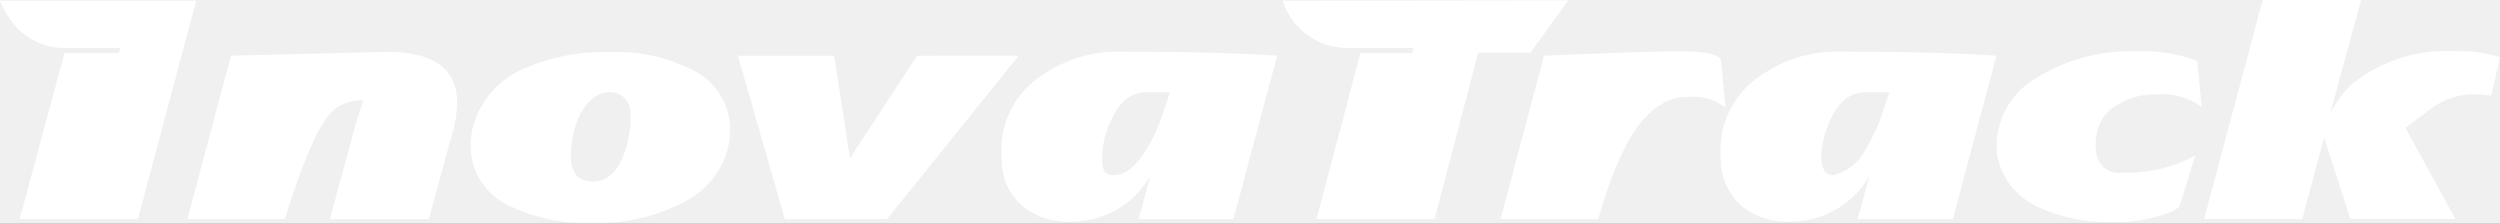
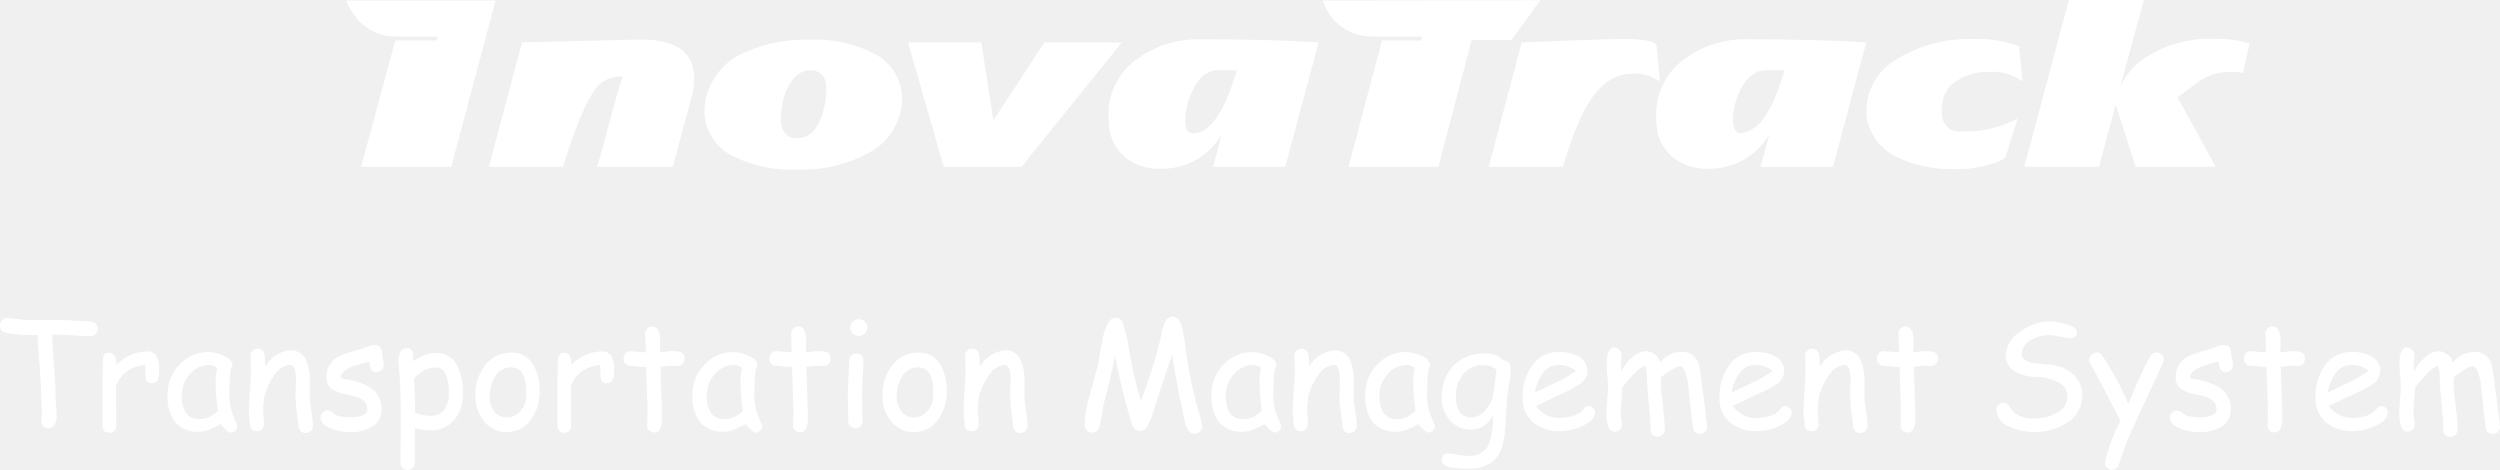
- <svg xmlns="http://www.w3.org/2000/svg" width="166.601" height="14.844" viewBox="0 0 166.601 14.844">
-   <path id="InovaTrack" d="M18.075,250.049l-3.88,14.55H6.308L9.3,253.539h3.627l.084-.344H9.323A4.386,4.386,0,0,1,6.2,251.917,5.739,5.739,0,0,1,5,250.049Zm17.377,6.415c-.19-2.064-1.835-3.072-4.914-3l-10.144.246L17.485,264.6h6.5l.337-1.081c1.1-3.392,2.067-5.432,2.91-6.193a2.966,2.966,0,0,1,1.982-.639c-.274.811-.485,1.475-.633,2.04l-1.6,5.874h6.6l1.6-5.874a7.032,7.032,0,0,0,.274-2.261Zm18.115,3.146a5.518,5.518,0,0,1-2.552,3.613,12.091,12.091,0,0,1-6.432,1.622h-1.1a11.508,11.508,0,0,1-4.323-1.032,4.449,4.449,0,0,1-2.784-3.662,5.59,5.59,0,0,1,.105-1.548,5.84,5.84,0,0,1,3.606-4.1,13.04,13.04,0,0,1,5.357-1.032h1.076a10.894,10.894,0,0,1,4.344,1.057,4.486,4.486,0,0,1,2.784,3.736A5.91,5.91,0,0,1,53.567,259.61Zm-6.6-.885a4.774,4.774,0,0,0,.042-1.2,1.337,1.337,0,0,0-1.476-1.376c-.907,0-1.982.983-2.362,2.949a7.471,7.471,0,0,0-.127,1.573c.105.959.569,1.425,1.455,1.425,1.286,0,2.109-1.131,2.467-3.367Zm25.918-5.014L64.112,264.6H57.3l-3.121-10.888H60.59l1.054,6.832,4.471-6.832Zm17.23,0c-2.51-.172-6.01-.27-10.5-.27a8.832,8.832,0,0,0-5.209,1.6,5.9,5.9,0,0,0-2.678,5.112c0,.221.021.467.042.713a3.944,3.944,0,0,0,1.561,3.023,4.922,4.922,0,0,0,3.016.885,6.04,6.04,0,0,0,5.293-3.023l-.759,2.851H87.2l2.91-10.888Zm-7.149,2.433-.422,1.278A11.745,11.745,0,0,1,81.32,260.1c-.675,1.032-1.371,1.573-2.088,1.573s-.78-.418-.78-1.253A5.716,5.716,0,0,1,79,258.11c.548-1.3,1.35-1.966,2.383-1.966Zm26.551-6.12-2.531,3.49h-3.48L100.6,264.6H92.729l2.931-11.06H99.1l.084-.344H94.8a4.511,4.511,0,0,1-4.323-3.146Zm10.46,7.127-.274-3.072q-.063-.664-2.847-.664c-1.2,0-4.2.1-8.963.295L105,264.6h6.5l.337-1.081a23.766,23.766,0,0,1,1.582-3.957c1.139-2.064,2.488-3.1,4.028-3.1a3.55,3.55,0,0,1,2.531.688Zm18.073-3.441-2.91,10.888h-6.348l.78-2.851a6.073,6.073,0,0,1-5.314,3.023,4.858,4.858,0,0,1-2.995-.885,4.039,4.039,0,0,1-1.582-3.023c-.021-.246-.021-.492-.021-.713a5.9,5.9,0,0,1,2.678-5.112,8.8,8.8,0,0,1,5.209-1.6C132.018,253.441,135.518,253.539,138.049,253.711Zm-7.149,2.433h-1.582c-1.033,0-1.835.664-2.4,1.966a6.106,6.106,0,0,0-.548,2.31c0,.836.274,1.253.78,1.253a3.151,3.151,0,0,0,2.088-1.573,11.767,11.767,0,0,0,1.244-2.679l.422-1.278Zm20.815.983a4.341,4.341,0,0,0-2.91-.836,4.764,4.764,0,0,0-3.416,1.229,3.188,3.188,0,0,0-.738,2.089,2.456,2.456,0,0,0,.021.393,1.519,1.519,0,0,0,1.75,1.5,9.544,9.544,0,0,0,4.872-1.131l-1.033,3.318c-.021.123-.232.27-.612.442a9.894,9.894,0,0,1-4.07.664,10.806,10.806,0,0,1-4.829-1.032,4.721,4.721,0,0,1-2.678-3.539c0-.172-.021-.344-.021-.516a5.25,5.25,0,0,1,2.172-4.2,11.918,11.918,0,0,1,7.128-2.089,10.24,10.24,0,0,1,4.07.639l.3,3.072Zm19.887-3.318-.59,2.581a4.163,4.163,0,0,0-.991-.1,4.683,4.683,0,0,0-2.889.86l-1.835,1.376,3.332,6.07h-7l-1.75-5.432-1.455,5.432h-6.538l3.9-14.6h6.559l-2.067,7.594a6.522,6.522,0,0,1,1.582-2.089,10.077,10.077,0,0,1,6.727-2.089A9.434,9.434,0,0,1,171.6,253.809Z" transform="translate(-5 -250)" fill="#fff" fill-rule="evenodd" />
+ <svg xmlns="http://www.w3.org/2000/svg" width="218.818" height="41.132" viewBox="0 0 218.818 41.132">
+   <g id="Group_472" data-name="Group 472" transform="translate(-78.7 -91.556)">
+     <path id="InovaTrack" d="M18.075,250.049l-3.88,14.55H6.308L9.3,253.539h3.627l.084-.344H9.323A4.386,4.386,0,0,1,6.2,251.917,5.739,5.739,0,0,1,5,250.049Zm17.377,6.415c-.19-2.064-1.835-3.072-4.914-3l-10.144.246L17.485,264.6h6.5l.337-1.081c1.1-3.392,2.067-5.432,2.91-6.193a2.966,2.966,0,0,1,1.982-.639c-.274.811-.485,1.475-.633,2.04l-1.6,5.874h6.6l1.6-5.874a7.032,7.032,0,0,0,.274-2.261Zm18.115,3.146a5.518,5.518,0,0,1-2.552,3.613,12.091,12.091,0,0,1-6.432,1.622h-1.1a11.508,11.508,0,0,1-4.323-1.032,4.449,4.449,0,0,1-2.784-3.662,5.59,5.59,0,0,1,.105-1.548,5.84,5.84,0,0,1,3.606-4.1,13.04,13.04,0,0,1,5.357-1.032h1.076a10.894,10.894,0,0,1,4.344,1.057,4.486,4.486,0,0,1,2.784,3.736A5.91,5.91,0,0,1,53.567,259.61Zm-6.6-.885a4.774,4.774,0,0,0,.042-1.2,1.337,1.337,0,0,0-1.476-1.376c-.907,0-1.982.983-2.362,2.949a7.471,7.471,0,0,0-.127,1.573c.105.959.569,1.425,1.455,1.425,1.286,0,2.109-1.131,2.467-3.367Zm25.918-5.014L64.112,264.6H57.3l-3.121-10.888H60.59l1.054,6.832,4.471-6.832Zm17.23,0c-2.51-.172-6.01-.27-10.5-.27a8.832,8.832,0,0,0-5.209,1.6,5.9,5.9,0,0,0-2.678,5.112c0,.221.021.467.042.713a3.944,3.944,0,0,0,1.561,3.023,4.922,4.922,0,0,0,3.016.885,6.04,6.04,0,0,0,5.293-3.023l-.759,2.851H87.2l2.91-10.888Zm-7.149,2.433-.422,1.278A11.745,11.745,0,0,1,81.32,260.1c-.675,1.032-1.371,1.573-2.088,1.573s-.78-.418-.78-1.253A5.716,5.716,0,0,1,79,258.11c.548-1.3,1.35-1.966,2.383-1.966Zm26.551-6.12-2.531,3.49h-3.48L100.6,264.6H92.729l2.931-11.06H99.1l.084-.344H94.8a4.511,4.511,0,0,1-4.323-3.146Zm10.46,7.127-.274-3.072q-.063-.664-2.847-.664c-1.2,0-4.2.1-8.963.295L105,264.6h6.5l.337-1.081a23.766,23.766,0,0,1,1.582-3.957c1.139-2.064,2.488-3.1,4.028-3.1a3.55,3.55,0,0,1,2.531.688Zm18.073-3.441-2.91,10.888h-6.348l.78-2.851a6.073,6.073,0,0,1-5.314,3.023,4.858,4.858,0,0,1-2.995-.885,4.039,4.039,0,0,1-1.582-3.023c-.021-.246-.021-.492-.021-.713a5.9,5.9,0,0,1,2.678-5.112,8.8,8.8,0,0,1,5.209-1.6C132.018,253.441,135.518,253.539,138.049,253.711Zm-7.149,2.433h-1.582c-1.033,0-1.835.664-2.4,1.966a6.106,6.106,0,0,0-.548,2.31c0,.836.274,1.253.78,1.253a3.151,3.151,0,0,0,2.088-1.573,11.767,11.767,0,0,0,1.244-2.679l.422-1.278Zm20.815.983a4.341,4.341,0,0,0-2.91-.836,4.764,4.764,0,0,0-3.416,1.229,3.188,3.188,0,0,0-.738,2.089,2.456,2.456,0,0,0,.021.393,1.519,1.519,0,0,0,1.75,1.5,9.544,9.544,0,0,0,4.872-1.131l-1.033,3.318c-.021.123-.232.27-.612.442a9.894,9.894,0,0,1-4.07.664,10.806,10.806,0,0,1-4.829-1.032,4.721,4.721,0,0,1-2.678-3.539c0-.172-.021-.344-.021-.516a5.25,5.25,0,0,1,2.172-4.2,11.918,11.918,0,0,1,7.128-2.089,10.24,10.24,0,0,1,4.07.639l.3,3.072Zm19.887-3.318-.59,2.581a4.163,4.163,0,0,0-.991-.1,4.683,4.683,0,0,0-2.889.86l-1.835,1.376,3.332,6.07h-7l-1.75-5.432-1.455,5.432h-6.538l3.9-14.6h6.559l-2.067,7.594a6.522,6.522,0,0,1,1.582-2.089,10.077,10.077,0,0,1,6.727-2.089A9.434,9.434,0,0,1,171.6,253.809Z" transform="translate(104 -158.444)" fill="#fff" fill-rule="evenodd" />
+     <path id="Path_207" data-name="Path 207" d="M-101.391-8.017q-.47,0-1.447-.076-.952-.07-1.447-.063h-.451q.019.876.171,2.844.14,1.834.14,2.85,0,.222.044.673t.044.679a1.8,1.8,0,0,1-.14.743.585.585,0,0,1-.552.419.676.676,0,0,1-.457-.178.58.58,0,0,1-.2-.457,1.91,1.91,0,0,1,.032-.286,1.91,1.91,0,0,0,.032-.286q0-.311-.041-.933t-.041-.939q0-.908-.146-2.552-.152-1.777-.171-2.552l-.578.006a9.21,9.21,0,0,1-2.184-.2.6.6,0,0,1-.514-.628.69.69,0,0,1,.165-.457.563.563,0,0,1,.489-.2q.222.013,1.016.114a9.02,9.02,0,0,0,1.028.076q.381,0,1.155-.016t1.155-.016q.489,0,1.45.07t1.45.07a.615.615,0,0,1,.457.187.639.639,0,0,1,.184.467.631.631,0,0,1-.184.46A.615.615,0,0,1-101.391-8.017Zm6.011,3.326q-.044.793-.635.793-.546,0-.546-.628,0-.121-.019-.444L-96.6-5.5a3.342,3.342,0,0,0-1.606.565,3.041,3.041,0,0,0-.939,1.244l.013,3.479a.561.561,0,0,1-.628.641q-.559,0-.559-.641V-4.672q0-.209.016-.628t.016-.628q0-.641.559-.641.622,0,.628,1.054A3.815,3.815,0,0,1-96.4-6.69a.856.856,0,0,1,.768.387,2.155,2.155,0,0,1,.254,1.168Q-95.374-4.805-95.38-4.691Zm6.265,5.11q-.121,0-.438-.279a2.842,2.842,0,0,1-.425-.463,8.153,8.153,0,0,1-1.073.5,2.363,2.363,0,0,1-.774.168A2.625,2.625,0,0,1-93.99-.5a3.776,3.776,0,0,1-.641-2.412,3.643,3.643,0,0,1,1.057-2.628,3.39,3.39,0,0,1,2.523-1.092,3.261,3.261,0,0,1,1.238.286q.863.355.863.857a.43.43,0,0,1-.127.3,4.632,4.632,0,0,0-.1.793q-.035.552-.041,1.416a5.179,5.179,0,0,0,.108,1.244,9.56,9.56,0,0,0,.4,1.117q.044.114.146.336l.038.108A.547.547,0,0,1-88.7.254.588.588,0,0,1-89.115.419Zm-1.32-4.412a5.507,5.507,0,0,1,.035-.594q.035-.321.1-.682a3.085,3.085,0,0,0-.4-.178.891.891,0,0,0-.27-.057,2.2,2.2,0,0,0-1.7.8,2.7,2.7,0,0,0-.714,1.85,2.709,2.709,0,0,0,.368,1.562,1.264,1.264,0,0,0,1.1.521A2.212,2.212,0,0,0-90.873-.99a3.8,3.8,0,0,0,.641-.482A23.072,23.072,0,0,1-90.435-3.993ZM-82.551.451q-.546,0-.616-.6l-.178-1.39a11.74,11.74,0,0,1-.089-1.39q0-.178.022-.6t.022-.6q0-1.371-.508-1.371a1.775,1.775,0,0,0-1.358.844,5.751,5.751,0,0,0-.914,1.942q-.013.248-.057.622a5.168,5.168,0,0,0-.038.616q0,.19.038.571t.038.571a.633.633,0,0,1-.175.463A.6.6,0,0,1-86.811.3a.6.6,0,0,1-.451-.178.64.64,0,0,1-.171-.463q0-.19-.041-.571t-.041-.571q0-.654.092-1.812t.092-1.812q0-.2-.022-.6t-.022-.6a.6.6,0,0,1,.181-.448.619.619,0,0,1,.448-.175q.584,0,.641.825l.019.743A2.89,2.89,0,0,1-83.9-6.786a1.427,1.427,0,0,1,1.416.9,4.663,4.663,0,0,1,.3,1.765v.641l-.006.59a8.8,8.8,0,0,0,.136,1.362,8.78,8.78,0,0,1,.136,1.355A.6.6,0,0,1-82.1.276.627.627,0,0,1-82.551.451Zm6.221-5.338a.521.521,0,0,1-.489-.235,2.186,2.186,0,0,1-.165-.686q-.476.121-1.466.444-1.022.406-1.028,1a2.149,2.149,0,0,0,.375.1,6.126,6.126,0,0,1,2.171.717A2.157,2.157,0,0,1-75.9-1.612a1.7,1.7,0,0,1-.9,1.562,3.7,3.7,0,0,1-1.879.432A4.539,4.539,0,0,1-80.26.1q-.978-.355-.978-.99a.6.6,0,0,1,.2-.444.641.641,0,0,1,.454-.19.854.854,0,0,1,.508.3,1.455,1.455,0,0,0,.686.241,4.186,4.186,0,0,0,.717.076,3.154,3.154,0,0,0,.939-.127q.59-.184.59-.584,0-.863-1.206-1.168l-.66-.146a3.532,3.532,0,0,1-1.2-.432,1.217,1.217,0,0,1-.514-1.073,1.94,1.94,0,0,1,1.25-1.892,9.733,9.733,0,0,1,1.219-.409,9.386,9.386,0,0,0,1.2-.4,1.39,1.39,0,0,1,.565-.114.6.6,0,0,1,.448.178.633.633,0,0,1,.175.463,2.707,2.707,0,0,0,.079.54,2.707,2.707,0,0,1,.079.54.633.633,0,0,1-.175.463A.6.6,0,0,1-76.331-4.888Zm4.742,5.11a5.455,5.455,0,0,1-1.4-.2L-73,3.053a.625.625,0,0,1-.175.457.6.6,0,0,1-.448.178.6.6,0,0,1-.448-.178.625.625,0,0,1-.175-.457l.019-2.539V-2.019q-.019-1.39-.1-2.533l-.1-1.289a1.609,1.609,0,0,1,.165-.762.6.6,0,0,1,.552-.375.554.554,0,0,1,.416.175.594.594,0,0,1,.168.428,2.027,2.027,0,0,1-.019.209q-.032.2-.044.362a4.845,4.845,0,0,1,1.054-.562,2.805,2.805,0,0,1,.971-.187,2.006,2.006,0,0,1,1.9,1.155,5.25,5.25,0,0,1,.476,2.418,3.423,3.423,0,0,1-.736,2.26A2.57,2.57,0,0,1-71.589.222Zm.438-5.5a2.137,2.137,0,0,0-1.054.26,4.482,4.482,0,0,0-.851.673q.083,1.441.083,3.028a3.825,3.825,0,0,0,1.384.267,1.4,1.4,0,0,0,1.212-.59,2.266,2.266,0,0,0,.362-1.333,4.08,4.08,0,0,0-.282-1.73A.909.909,0,0,0-71.151-5.281Zm6.2,5.656A2.474,2.474,0,0,1-66.79-.413a3.376,3.376,0,0,1-.9-2.355,4.106,4.106,0,0,1,.724-2.526,2.841,2.841,0,0,1,2.476-1.289,2.087,2.087,0,0,1,1.923,1.162,4.461,4.461,0,0,1,.5,2.26A4.107,4.107,0,0,1-62.8-.755,2.527,2.527,0,0,1-64.956.375Zm.381-5.668a1.6,1.6,0,0,0-1.454.889,3.225,3.225,0,0,0-.413,1.638,1.968,1.968,0,0,0,.5,1.435,1.337,1.337,0,0,0,.984.425,1.541,1.541,0,0,0,1.136-.482,2.04,2.04,0,0,0,.571-1.441Q-63.159-5.288-64.575-5.294Zm9.014.6q-.044.793-.635.793-.546,0-.546-.628,0-.121-.019-.444L-56.78-5.5a3.342,3.342,0,0,0-1.606.565,3.041,3.041,0,0,0-.939,1.244l.013,3.479a.561.561,0,0,1-.628.641q-.559,0-.559-.641V-4.672q0-.209.016-.628t.016-.628q0-.641.559-.641.622,0,.628,1.054a3.815,3.815,0,0,1,2.7-1.174.856.856,0,0,1,.768.387,2.155,2.155,0,0,1,.254,1.168Q-55.555-4.805-55.561-4.691Zm5.554-.717q-.133,0-.314-.013t-.314-.013q-.146,0-.863.1l.121,3.751.006.279.006.324q.025,1.39-.667,1.39a.646.646,0,0,1-.441-.165.527.527,0,0,1-.187-.413q0-.241.019-.724t.019-.724l-.127-3.707q-.463-.019-1.409-.108a.576.576,0,0,1-.565-.628.654.654,0,0,1,.171-.463.572.572,0,0,1,.438-.184l1.333.108q0-.324-.029-.866t-.029-.784a.582.582,0,0,1,.184-.441.63.63,0,0,1,.451-.175q.571,0,.667.933.019.235.019.565L-51.53-7l-.006.394q.787-.1.9-.1a3.621,3.621,0,0,1,.863.063.557.557,0,0,1,.387.6.636.636,0,0,1-.175.46A.6.6,0,0,1-50.007-5.408ZM-43.17.419q-.121,0-.438-.279a2.842,2.842,0,0,1-.425-.463,8.153,8.153,0,0,1-1.073.5,2.363,2.363,0,0,1-.774.168A2.625,2.625,0,0,1-48.045-.5a3.776,3.776,0,0,1-.641-2.412A3.643,3.643,0,0,1-47.63-5.535a3.39,3.39,0,0,1,2.523-1.092,3.261,3.261,0,0,1,1.238.286q.863.355.863.857a.43.43,0,0,1-.127.3,4.632,4.632,0,0,0-.1.793q-.035.552-.041,1.416a5.179,5.179,0,0,0,.108,1.244,9.558,9.558,0,0,0,.4,1.117q.044.114.146.336l.038.108a.547.547,0,0,1-.178.419A.588.588,0,0,1-43.17.419Zm-1.32-4.412a5.508,5.508,0,0,1,.035-.594q.035-.321.1-.682a3.085,3.085,0,0,0-.4-.178.891.891,0,0,0-.27-.057,2.2,2.2,0,0,0-1.7.8,2.7,2.7,0,0,0-.714,1.85,2.709,2.709,0,0,0,.368,1.562,1.264,1.264,0,0,0,1.1.521A2.212,2.212,0,0,0-44.929-.99a3.8,3.8,0,0,0,.641-.482A23.071,23.071,0,0,1-44.491-3.993Zm7.262-1.416q-.133,0-.314-.013t-.314-.013q-.146,0-.863.1l.121,3.751.006.279.006.324q.025,1.39-.667,1.39A.646.646,0,0,1-39.7.241a.527.527,0,0,1-.187-.413q0-.241.019-.724t.019-.724l-.127-3.707q-.463-.019-1.409-.108a.576.576,0,0,1-.565-.628.654.654,0,0,1,.171-.463.572.572,0,0,1,.438-.184L-40-6.6q0-.324-.029-.866t-.029-.784a.582.582,0,0,1,.184-.441.63.63,0,0,1,.451-.175q.571,0,.667.933.019.235.019.565L-38.752-7l-.006.394q.787-.1.9-.1a3.621,3.621,0,0,1,.863.063.557.557,0,0,1,.387.6.636.636,0,0,1-.175.46A.6.6,0,0,1-37.229-5.408Zm3.091-2.628a.731.731,0,0,1-.527-.216.7.7,0,0,1-.222-.521.7.7,0,0,1,.222-.521.731.731,0,0,1,.527-.216.72.72,0,0,1,.524.216.7.7,0,0,1,.219.521.7.7,0,0,1-.219.521A.72.72,0,0,1-34.138-8.036Zm.286,5.154q0,.381.022,1.139T-33.808-.6a.631.631,0,0,1-.171.457.6.6,0,0,1-.451.178.6.6,0,0,1-.448-.178A.625.625,0,0,1-35.052-.6q0-.381-.022-1.139T-35.1-2.882q0-.6.063-1.489t.063-1.489a.633.633,0,0,1,.175-.463.6.6,0,0,1,.448-.178.6.6,0,0,1,.448.178.633.633,0,0,1,.175.463q0,.6-.063,1.489T-33.852-2.882ZM-29.326.375a2.474,2.474,0,0,1-1.834-.787,3.376,3.376,0,0,1-.9-2.355,4.106,4.106,0,0,1,.724-2.526,2.841,2.841,0,0,1,2.476-1.289,2.087,2.087,0,0,1,1.923,1.162,4.461,4.461,0,0,1,.5,2.26,4.107,4.107,0,0,1-.736,2.406A2.527,2.527,0,0,1-29.326.375Zm.381-5.668a1.6,1.6,0,0,0-1.454.889,3.225,3.225,0,0,0-.413,1.638,1.968,1.968,0,0,0,.5,1.435,1.337,1.337,0,0,0,.984.425A1.541,1.541,0,0,0-28.19-1.39a2.04,2.04,0,0,0,.571-1.441Q-27.53-5.288-28.945-5.294ZM-20,.451q-.546,0-.616-.6l-.178-1.39a11.739,11.739,0,0,1-.089-1.39q0-.178.022-.6t.022-.6q0-1.371-.508-1.371a1.775,1.775,0,0,0-1.358.844,5.751,5.751,0,0,0-.914,1.942q-.013.248-.057.622a5.168,5.168,0,0,0-.038.616q0,.19.038.571t.038.571a.633.633,0,0,1-.175.463A.6.6,0,0,1-24.261.3a.6.6,0,0,1-.451-.178.64.64,0,0,1-.171-.463q0-.19-.041-.571t-.041-.571q0-.654.092-1.812t.092-1.812q0-.2-.022-.6t-.022-.6a.6.6,0,0,1,.181-.448.619.619,0,0,1,.448-.175q.584,0,.641.825l.019.743a2.89,2.89,0,0,1,2.19-1.422,1.427,1.427,0,0,1,1.416.9,4.663,4.663,0,0,1,.3,1.765v.641l-.006.59A8.8,8.8,0,0,0-19.5-1.533a8.779,8.779,0,0,1,.136,1.355.6.6,0,0,1-.181.454A.627.627,0,0,1-20,.451ZM-4.748.527A.654.654,0,0,1-5.313.171,3.378,3.378,0,0,1-5.656-.844l-.229-1.092q-.26-1.016-.825-4.481L-7.979-2.59l-.375,1.206A6.911,6.911,0,0,1-8.83-.209a.8.8,0,0,1-.717.482.655.655,0,0,1-.59-.406,3.492,3.492,0,0,1-.254-.679l-.184-.7q-.641-2.241-1.13-4.8l-.229,1.136-.819,3.352A13.762,13.762,0,0,1-13.07-.083a.656.656,0,0,1-.628.5.61.61,0,0,1-.5-.222.709.709,0,0,1-.159-.47,9.836,9.836,0,0,1,.438-2.6l.7-2.558.368-2a5.393,5.393,0,0,1,.59-1.834.746.746,0,0,1,.628-.368.659.659,0,0,1,.616.47,11.589,11.589,0,0,1,.533,2.3,37.4,37.4,0,0,0,1.047,4.52A47.056,47.056,0,0,0-7.808-7.439l.19-.927a3.347,3.347,0,0,1,.3-.9.753.753,0,0,1,.679-.47q.546,0,.832,1.054a13.1,13.1,0,0,1,.248,1.5,36.671,36.671,0,0,0,.933,4.9l.311,1.092A6.2,6.2,0,0,1-4.075-.114a.588.588,0,0,1-.206.457A.682.682,0,0,1-4.748.527Zm7-.108q-.121,0-.438-.279A2.842,2.842,0,0,1,1.39-.324a8.153,8.153,0,0,1-1.073.5A2.363,2.363,0,0,1-.457.343,2.625,2.625,0,0,1-2.622-.5a3.776,3.776,0,0,1-.641-2.412A3.643,3.643,0,0,1-2.206-5.535,3.39,3.39,0,0,1,.317-6.627a3.261,3.261,0,0,1,1.238.286q.863.355.863.857a.43.43,0,0,1-.127.3,4.632,4.632,0,0,0-.1.793q-.035.552-.041,1.416A5.179,5.179,0,0,0,2.26-1.727a9.559,9.559,0,0,0,.4,1.117q.044.114.146.336l.038.108a.547.547,0,0,1-.178.419A.588.588,0,0,1,2.253.419ZM.933-3.993a5.508,5.508,0,0,1,.035-.594q.035-.321.1-.682a3.085,3.085,0,0,0-.4-.178A.891.891,0,0,0,.4-5.5a2.2,2.2,0,0,0-1.7.8,2.7,2.7,0,0,0-.714,1.85,2.709,2.709,0,0,0,.368,1.562,1.264,1.264,0,0,0,1.1.521A2.212,2.212,0,0,0,.5-.99a3.8,3.8,0,0,0,.641-.482A23.071,23.071,0,0,1,.933-3.993ZM8.817.451q-.546,0-.616-.6l-.178-1.39a11.739,11.739,0,0,1-.089-1.39q0-.178.022-.6t.022-.6q0-1.371-.508-1.371a1.775,1.775,0,0,0-1.358.844A5.751,5.751,0,0,0,5.2-2.717q-.013.248-.057.622a5.168,5.168,0,0,0-.038.616q0,.19.038.571t.038.571a.633.633,0,0,1-.175.463A.6.6,0,0,1,4.558.3.6.6,0,0,1,4.107.127a.64.64,0,0,1-.171-.463q0-.19-.041-.571t-.041-.571q0-.654.092-1.812T4.037-5.1q0-.2-.022-.6t-.022-.6a.6.6,0,0,1,.181-.448.619.619,0,0,1,.448-.175q.584,0,.641.825l.019.743a2.89,2.89,0,0,1,2.19-1.422,1.427,1.427,0,0,1,1.416.9,4.663,4.663,0,0,1,.3,1.765v.641l-.006.59a8.8,8.8,0,0,0,.136,1.362A8.779,8.779,0,0,1,9.452-.178a.6.6,0,0,1-.181.454A.627.627,0,0,1,8.817.451ZM15.71.419q-.121,0-.438-.279a2.842,2.842,0,0,1-.425-.463,8.153,8.153,0,0,1-1.073.5A2.363,2.363,0,0,1,13,.343,2.625,2.625,0,0,1,10.835-.5a3.776,3.776,0,0,1-.641-2.412,3.643,3.643,0,0,1,1.057-2.628,3.39,3.39,0,0,1,2.523-1.092,3.261,3.261,0,0,1,1.238.286q.863.355.863.857a.43.43,0,0,1-.127.3,4.632,4.632,0,0,0-.1.793q-.035.552-.041,1.416a5.179,5.179,0,0,0,.108,1.244,9.559,9.559,0,0,0,.4,1.117q.044.114.146.336l.038.108a.547.547,0,0,1-.178.419A.588.588,0,0,1,15.71.419ZM14.39-3.993a5.508,5.508,0,0,1,.035-.594q.035-.321.1-.682a3.085,3.085,0,0,0-.4-.178.891.891,0,0,0-.27-.057,2.2,2.2,0,0,0-1.7.8,2.7,2.7,0,0,0-.714,1.85,2.709,2.709,0,0,0,.368,1.562,1.264,1.264,0,0,0,1.1.521A2.212,2.212,0,0,0,13.952-.99a3.8,3.8,0,0,0,.641-.482A23.071,23.071,0,0,1,14.39-3.993Zm8.239,1.257L22.483-.6a9.037,9.037,0,0,1-.26,2.076,2.8,2.8,0,0,1-.914,1.517,3.538,3.538,0,0,1-2.2.59,7.377,7.377,0,0,1-1.416-.114q-.8-.159-.8-.66a.494.494,0,0,1,.552-.565,4.31,4.31,0,0,1,.762.111,5.29,5.29,0,0,0,1.181.1A1.713,1.713,0,0,0,21.068,1.27a7.16,7.16,0,0,0,.324-2.38,2.6,2.6,0,0,1-.816.952,1.9,1.9,0,0,1-1.082.317,2.422,2.422,0,0,1-1.869-.784A2.888,2.888,0,0,1,16.9-2.66a3.869,3.869,0,0,1,.984-2.761A3.618,3.618,0,0,1,20.655-6.5a2.8,2.8,0,0,1,.99.152,1.256,1.256,0,0,1,.609.457q.679.019.679.755A7.32,7.32,0,0,1,22.8-3.929Q22.655-3.053,22.629-2.736ZM20.592-5.484a2.246,2.246,0,0,0-1.866.832,2.983,2.983,0,0,0-.59,1.9,2.284,2.284,0,0,0,.349,1.384A1.228,1.228,0,0,0,19.532-.9a1.668,1.668,0,0,0,1.244-.724,2.579,2.579,0,0,0,.622-1.32q.133-.686.286-2.152a1.861,1.861,0,0,0-.527-.292A1.7,1.7,0,0,0,20.592-5.484ZM27.27.292a3.585,3.585,0,0,1-2.323-.717,2.709,2.709,0,0,1-.971-2.222,4.632,4.632,0,0,1,.8-2.768A2.717,2.717,0,0,1,27.1-6.633a3.644,3.644,0,0,1,1.72.355,1.433,1.433,0,0,1,.819,1.346,1.451,1.451,0,0,1-.717,1.155,10.131,10.131,0,0,1-1.346.711L25.149-1.917a2.316,2.316,0,0,0,.885.793,2.714,2.714,0,0,0,1.235.267A3.9,3.9,0,0,0,28.3-1.022a1.633,1.633,0,0,0,.965-.549q.216-.34.463-.34a.557.557,0,0,1,.4.168.526.526,0,0,1,.175.39q0,.7-1.136,1.212A4.641,4.641,0,0,1,27.27.292ZM27.1-5.491a1.627,1.627,0,0,0-1.289.6,4.046,4.046,0,0,0-.768,1.806l1.949-.927a8.368,8.368,0,0,0,1.638-.971A2.161,2.161,0,0,0,27.1-5.491ZM39.489.527a.571.571,0,0,1-.609-.552q-.114-.7-.229-1.968l-.216-1.968a4.31,4.31,0,0,0-.216-.857q-.216-.571-.47-.571a2.221,2.221,0,0,0-.876.4,3.609,3.609,0,0,0-.8.59q-.006.6.032,1.193l.19,1.695A14.377,14.377,0,0,1,36.417.146a.636.636,0,0,1-.175.46.644.644,0,0,1-.9,0,.636.636,0,0,1-.175-.46q0-.768-.156-2.269t-.156-2.269a2.35,2.35,0,0,0-.19-1.047,3.171,3.171,0,0,0-.9.66l-.749.838a3.834,3.834,0,0,1-.324.4q0,.381-.07,1.124t-.07,1.1a3.3,3.3,0,0,0,.06.533,3.251,3.251,0,0,1,.06.5.571.571,0,0,1-.194.438.65.65,0,0,1-.454.178q-.717,0-.717-1.631,0-.381.07-1.136t.07-1.136q0-.336-.06-1.009T31.332-5.6q0-1.441.647-1.441a.619.619,0,0,1,.454.216.669.669,0,0,1,.206.47,3.357,3.357,0,0,1-.032.375,3.381,3.381,0,0,0-.032.387l.013.667A3.813,3.813,0,0,1,33.56-6.16a1.844,1.844,0,0,1,1.092-.549,1.371,1.371,0,0,1,1.371.99,2.263,2.263,0,0,1,.832-.7,2.521,2.521,0,0,1,1.1-.232A1.456,1.456,0,0,1,39.406-5.5a16.579,16.579,0,0,1,.26,1.784q.178,1.092.457,3.637a.512.512,0,0,1-.171.432A.654.654,0,0,1,39.489.527Zm5-.235a3.585,3.585,0,0,1-2.323-.717A2.709,2.709,0,0,1,41.2-2.647,4.632,4.632,0,0,1,42-5.415a2.717,2.717,0,0,1,2.323-1.219,3.644,3.644,0,0,1,1.72.355,1.433,1.433,0,0,1,.819,1.346,1.451,1.451,0,0,1-.717,1.155,10.131,10.131,0,0,1-1.346.711L42.371-1.917a2.316,2.316,0,0,0,.885.793,2.714,2.714,0,0,0,1.235.267,3.9,3.9,0,0,0,1.028-.165,1.633,1.633,0,0,0,.965-.549q.216-.34.463-.34a.557.557,0,0,1,.4.168.526.526,0,0,1,.175.39q0,.7-1.136,1.212A4.641,4.641,0,0,1,44.491.292Zm-.171-5.783a1.627,1.627,0,0,0-1.289.6,4.046,4.046,0,0,0-.768,1.806l1.949-.927a8.368,8.368,0,0,0,1.638-.971A2.161,2.161,0,0,0,44.319-5.491Zm9.2,5.941q-.546,0-.616-.6l-.178-1.39a11.739,11.739,0,0,1-.089-1.39q0-.178.022-.6t.022-.6q0-1.371-.508-1.371a1.775,1.775,0,0,0-1.358.844A5.751,5.751,0,0,0,49.9-2.717q-.013.248-.057.622a5.168,5.168,0,0,0-.038.616q0,.19.038.571t.038.571a.633.633,0,0,1-.175.463A.6.6,0,0,1,49.258.3a.6.6,0,0,1-.451-.178.64.64,0,0,1-.171-.463q0-.19-.041-.571t-.041-.571q0-.654.092-1.812T48.737-5.1q0-.2-.022-.6t-.022-.6a.6.6,0,0,1,.181-.448.619.619,0,0,1,.448-.175q.584,0,.641.825l.019.743a2.89,2.89,0,0,1,2.19-1.422,1.427,1.427,0,0,1,1.416.9,4.663,4.663,0,0,1,.3,1.765v.641l-.006.59a8.8,8.8,0,0,0,.136,1.362,8.779,8.779,0,0,1,.136,1.355.6.6,0,0,1-.181.454A.627.627,0,0,1,53.517.451ZM59.7-5.408q-.133,0-.314-.013t-.314-.013q-.146,0-.863.1l.121,3.751.006.279.006.324q.025,1.39-.667,1.39a.646.646,0,0,1-.441-.165.527.527,0,0,1-.187-.413q0-.241.019-.724t.019-.724l-.127-3.707q-.463-.019-1.409-.108a.576.576,0,0,1-.565-.628.654.654,0,0,1,.171-.463.572.572,0,0,1,.438-.184l1.333.108q0-.324-.029-.866t-.029-.784a.582.582,0,0,1,.184-.441.63.63,0,0,1,.451-.175q.571,0,.667.933.019.235.019.565L58.176-7l-.006.394q.787-.1.9-.1a3.621,3.621,0,0,1,.863.063.557.557,0,0,1,.387.6.636.636,0,0,1-.175.46A.6.6,0,0,1,59.7-5.408Zm5.732,3.828a.539.539,0,0,1,.181-.435.664.664,0,0,1,.46-.168.662.662,0,0,1,.546.355,2.434,2.434,0,0,0,.578.654,2.857,2.857,0,0,0,1.568.355,4.006,4.006,0,0,0,1.828-.425,1.673,1.673,0,0,0,1.079-1.517,1.405,1.405,0,0,0-.908-1.263,4.347,4.347,0,0,0-1.9-.432,3.7,3.7,0,0,1-1.708-.438,1.614,1.614,0,0,1-.9-1.473A2.6,2.6,0,0,1,67.539-8.43a4.282,4.282,0,0,1,2.533-.882,5.385,5.385,0,0,1,1.39.209q1.028.273,1.028.7a.5.5,0,0,1-.571.559,5,5,0,0,1-.889-.136,4.633,4.633,0,0,0-.984-.13,2.965,2.965,0,0,0-1.682.489,1.418,1.418,0,0,0-.711,1.187q0,.527.939.743a10.186,10.186,0,0,0,1.352.152,3.487,3.487,0,0,1,2.272.914,2.423,2.423,0,0,1,.749,1.8,2.753,2.753,0,0,1-1.4,2.412,5.079,5.079,0,0,1-2.812.781,5.022,5.022,0,0,1-2.126-.444A1.717,1.717,0,0,1,65.432-1.581ZM80.012-5.662l-2.2,4.748Q77,.819,76.572,1.987l-.419,1.231a.589.589,0,0,1-.571.457.664.664,0,0,1-.46-.175.561.561,0,0,1-.194-.435A15.305,15.305,0,0,1,76.3-.609L74.026-4.983l-.286-.463a1.026,1.026,0,0,1-.171-.489.622.622,0,0,1,.2-.457.624.624,0,0,1,.448-.2.521.521,0,0,1,.451.222A24.936,24.936,0,0,1,76.984-2.1l.939-2.19q.508-1.136.978-1.955a.6.6,0,0,1,.533-.355.66.66,0,0,1,.46.184.576.576,0,0,1,.2.438A.768.768,0,0,1,80.012-5.662Zm5.516.774a.521.521,0,0,1-.489-.235,2.186,2.186,0,0,1-.165-.686q-.476.121-1.466.444-1.022.406-1.028,1a2.149,2.149,0,0,0,.375.1,6.126,6.126,0,0,1,2.171.717,2.157,2.157,0,0,1,1.035,1.93,1.7,1.7,0,0,1-.9,1.562,3.7,3.7,0,0,1-1.879.432A4.539,4.539,0,0,1,81.6.1q-.978-.355-.978-.99a.6.6,0,0,1,.2-.444.641.641,0,0,1,.454-.19.854.854,0,0,1,.508.3,1.455,1.455,0,0,0,.686.241,4.186,4.186,0,0,0,.717.076,3.154,3.154,0,0,0,.939-.127q.59-.184.59-.584,0-.863-1.206-1.168l-.66-.146a3.532,3.532,0,0,1-1.2-.432,1.217,1.217,0,0,1-.514-1.073,1.94,1.94,0,0,1,1.25-1.892A9.733,9.733,0,0,1,83.6-6.732a9.386,9.386,0,0,0,1.2-.4,1.39,1.39,0,0,1,.565-.114.6.6,0,0,1,.448.178.633.633,0,0,1,.175.463,2.707,2.707,0,0,0,.079.54,2.707,2.707,0,0,1,.079.54.633.633,0,0,1-.175.463A.6.6,0,0,1,85.528-4.888Zm6.291-.521q-.133,0-.314-.013t-.314-.013q-.146,0-.863.1l.121,3.751.006.279.006.324q.025,1.39-.667,1.39a.646.646,0,0,1-.441-.165.527.527,0,0,1-.187-.413q0-.241.019-.724t.019-.724l-.127-3.707q-.463-.019-1.409-.108a.576.576,0,0,1-.565-.628.654.654,0,0,1,.171-.463.572.572,0,0,1,.438-.184l1.333.108q0-.324-.029-.866t-.029-.784a.582.582,0,0,1,.184-.441.63.63,0,0,1,.451-.175q.571,0,.667.933.019.235.019.565L90.3-7l-.006.394q.787-.1.9-.1a3.621,3.621,0,0,1,.863.063.557.557,0,0,1,.387.6.636.636,0,0,1-.175.46A.6.6,0,0,1,91.819-5.408Zm4.843,5.7a3.585,3.585,0,0,1-2.323-.717,2.709,2.709,0,0,1-.971-2.222,4.632,4.632,0,0,1,.8-2.768,2.717,2.717,0,0,1,2.323-1.219,3.644,3.644,0,0,1,1.72.355,1.433,1.433,0,0,1,.819,1.346,1.451,1.451,0,0,1-.717,1.155,10.131,10.131,0,0,1-1.346.711L94.542-1.917a2.316,2.316,0,0,0,.885.793,2.714,2.714,0,0,0,1.235.267,3.9,3.9,0,0,0,1.028-.165,1.633,1.633,0,0,0,.965-.549q.216-.34.463-.34a.557.557,0,0,1,.4.168.526.526,0,0,1,.175.39q0,.7-1.136,1.212A4.641,4.641,0,0,1,96.662.292Zm-.171-5.783a1.627,1.627,0,0,0-1.289.6,4.046,4.046,0,0,0-.768,1.806l1.949-.927a8.368,8.368,0,0,0,1.638-.971A2.161,2.161,0,0,0,96.491-5.491ZM108.881.527a.571.571,0,0,1-.609-.552q-.114-.7-.229-1.968l-.216-1.968a4.31,4.31,0,0,0-.216-.857q-.216-.571-.47-.571a2.221,2.221,0,0,0-.876.4,3.609,3.609,0,0,0-.8.59q-.006.6.032,1.193l.19,1.695a14.376,14.376,0,0,1,.121,1.657.636.636,0,0,1-.175.46.644.644,0,0,1-.9,0,.636.636,0,0,1-.175-.46q0-.768-.156-2.269t-.156-2.269a2.35,2.35,0,0,0-.19-1.047,3.171,3.171,0,0,0-.9.66l-.749.838a3.835,3.835,0,0,1-.324.4q0,.381-.07,1.124t-.07,1.1a3.3,3.3,0,0,0,.06.533,3.251,3.251,0,0,1,.06.5.571.571,0,0,1-.194.438.65.65,0,0,1-.454.178q-.717,0-.717-1.631,0-.381.07-1.136t.07-1.136q0-.336-.06-1.009t-.06-1.016q0-1.441.647-1.441a.619.619,0,0,1,.454.216.669.669,0,0,1,.206.47,3.358,3.358,0,0,1-.032.375,3.382,3.382,0,0,0-.032.387l.013.667a3.813,3.813,0,0,1,.971-1.228,1.844,1.844,0,0,1,1.092-.549,1.371,1.371,0,0,1,1.371.99,2.263,2.263,0,0,1,.832-.7,2.521,2.521,0,0,1,1.1-.232A1.456,1.456,0,0,1,108.8-5.5a16.578,16.578,0,0,1,.26,1.784q.178,1.092.457,3.637a.512.512,0,0,1-.171.432A.654.654,0,0,1,108.881.527Z" transform="translate(188 129)" fill="#fff" />
+   </g>
</svg>
